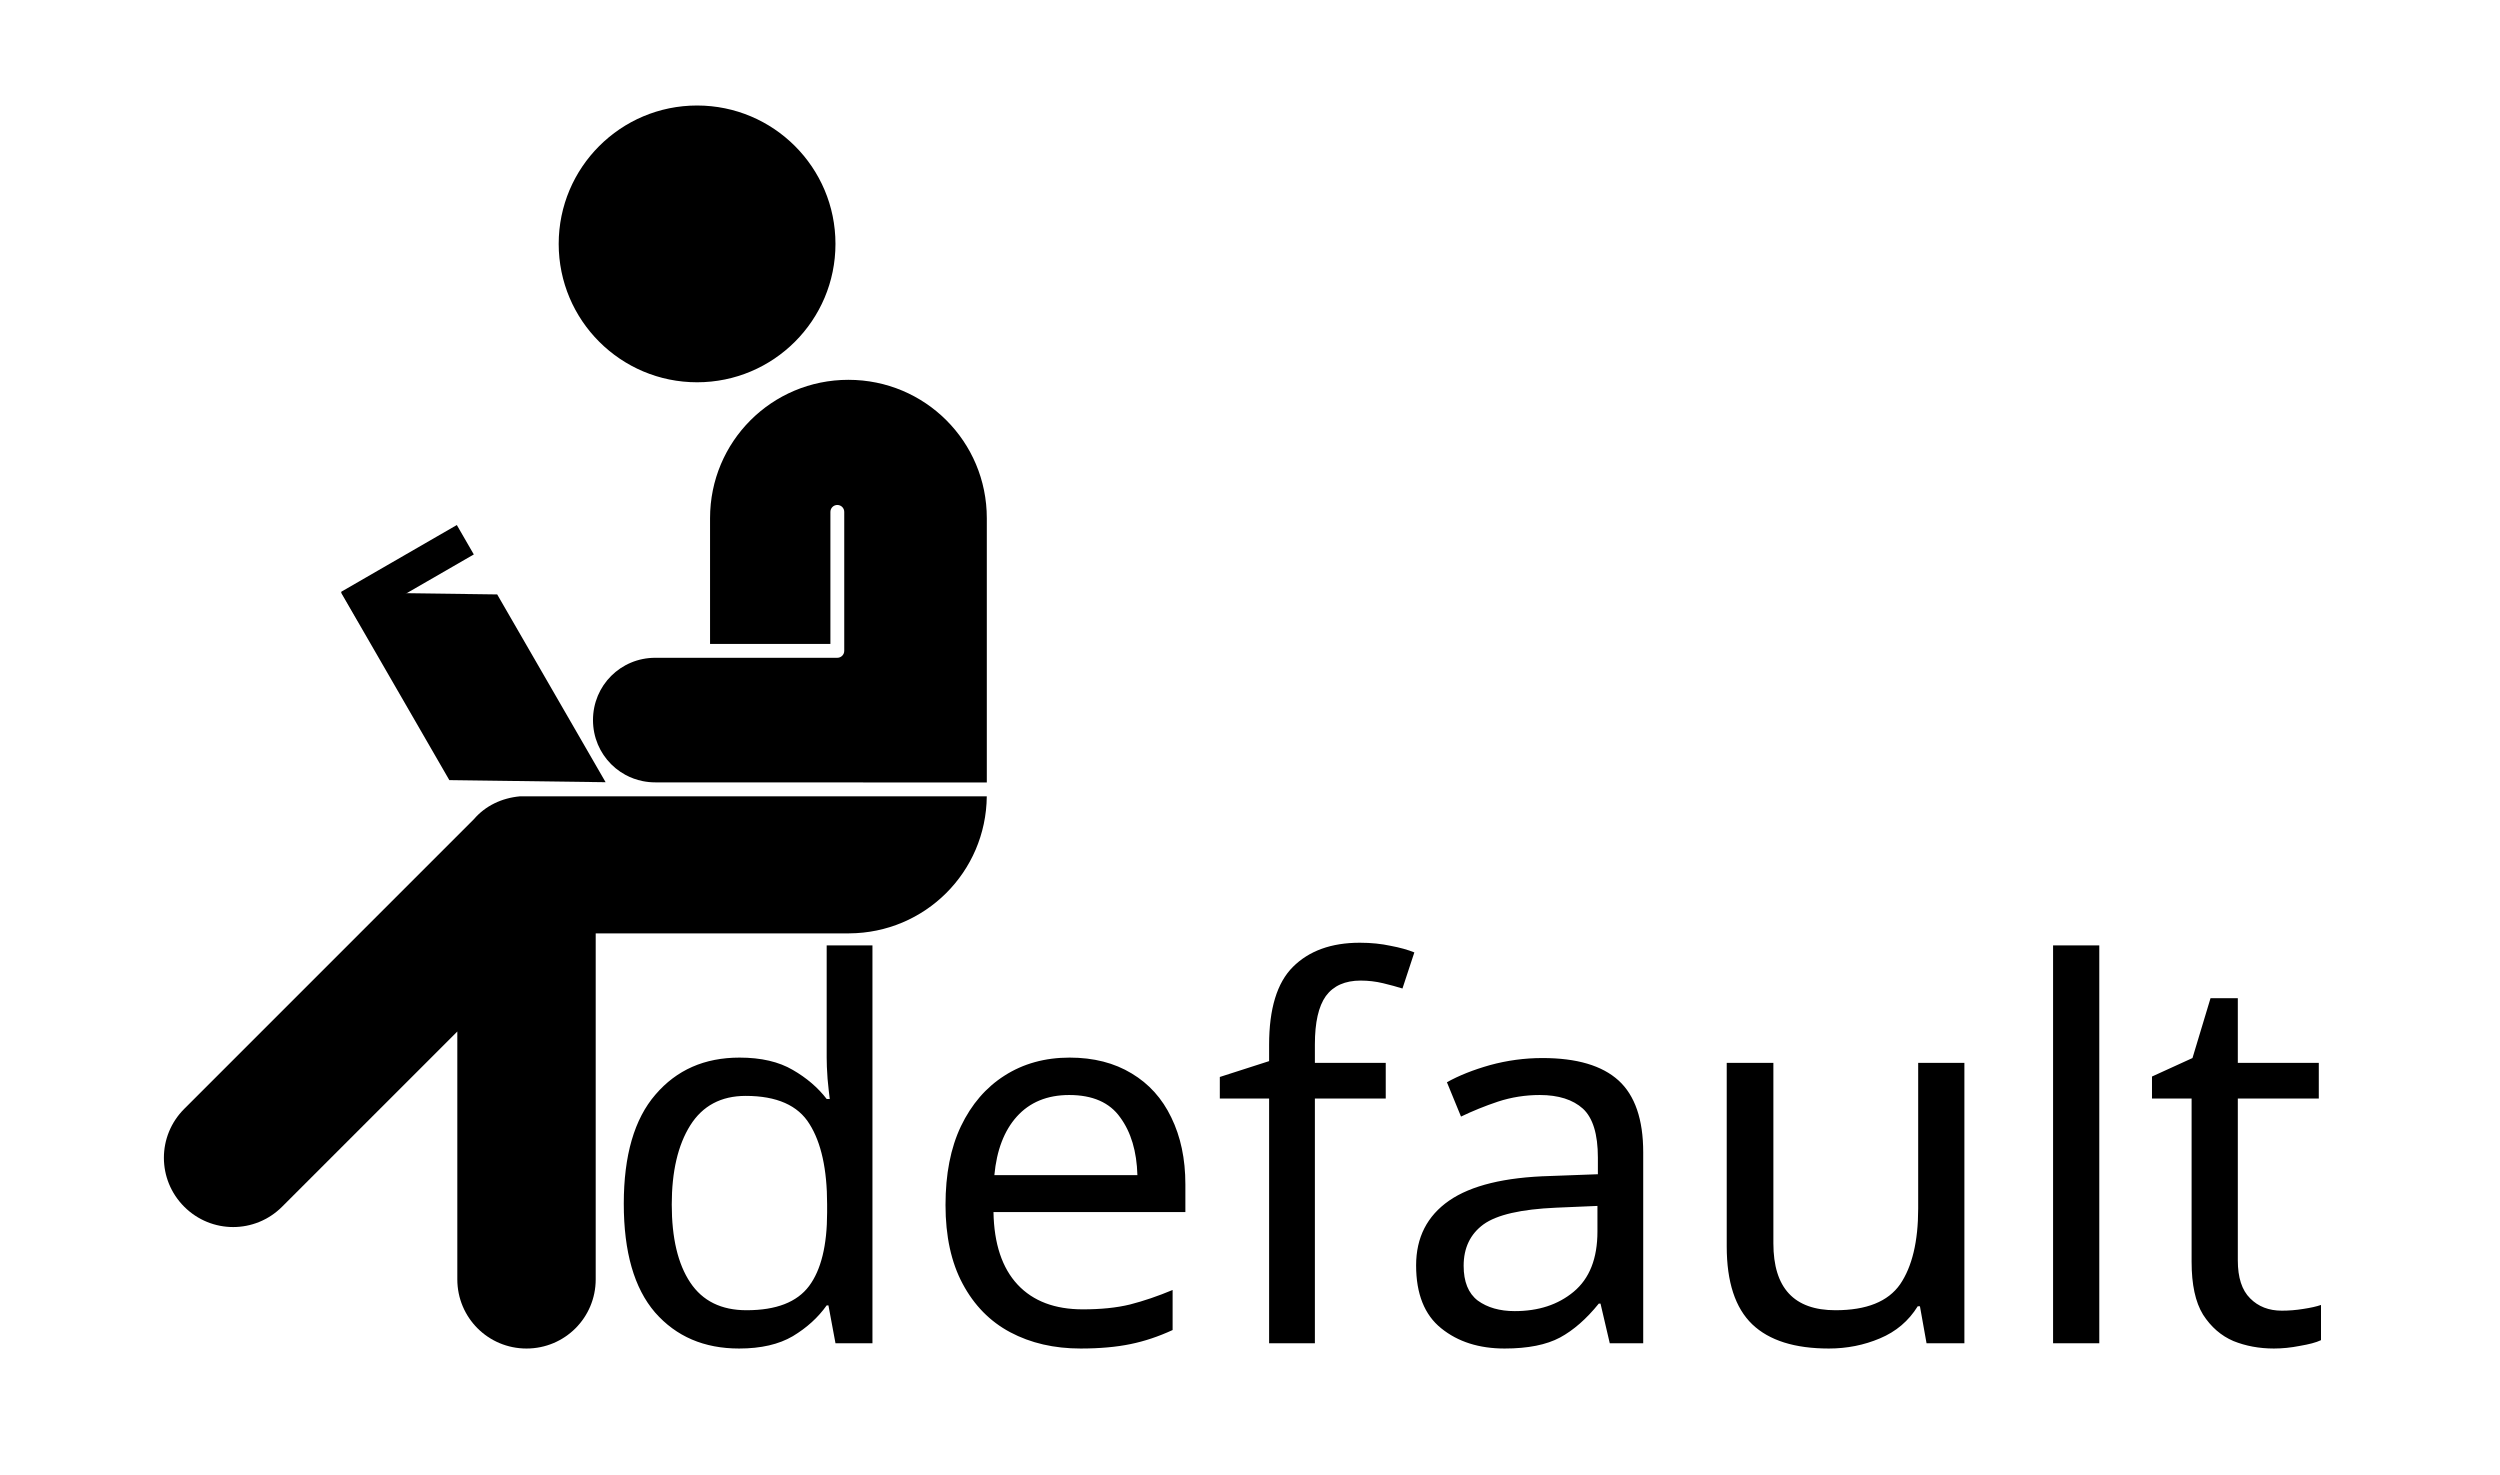
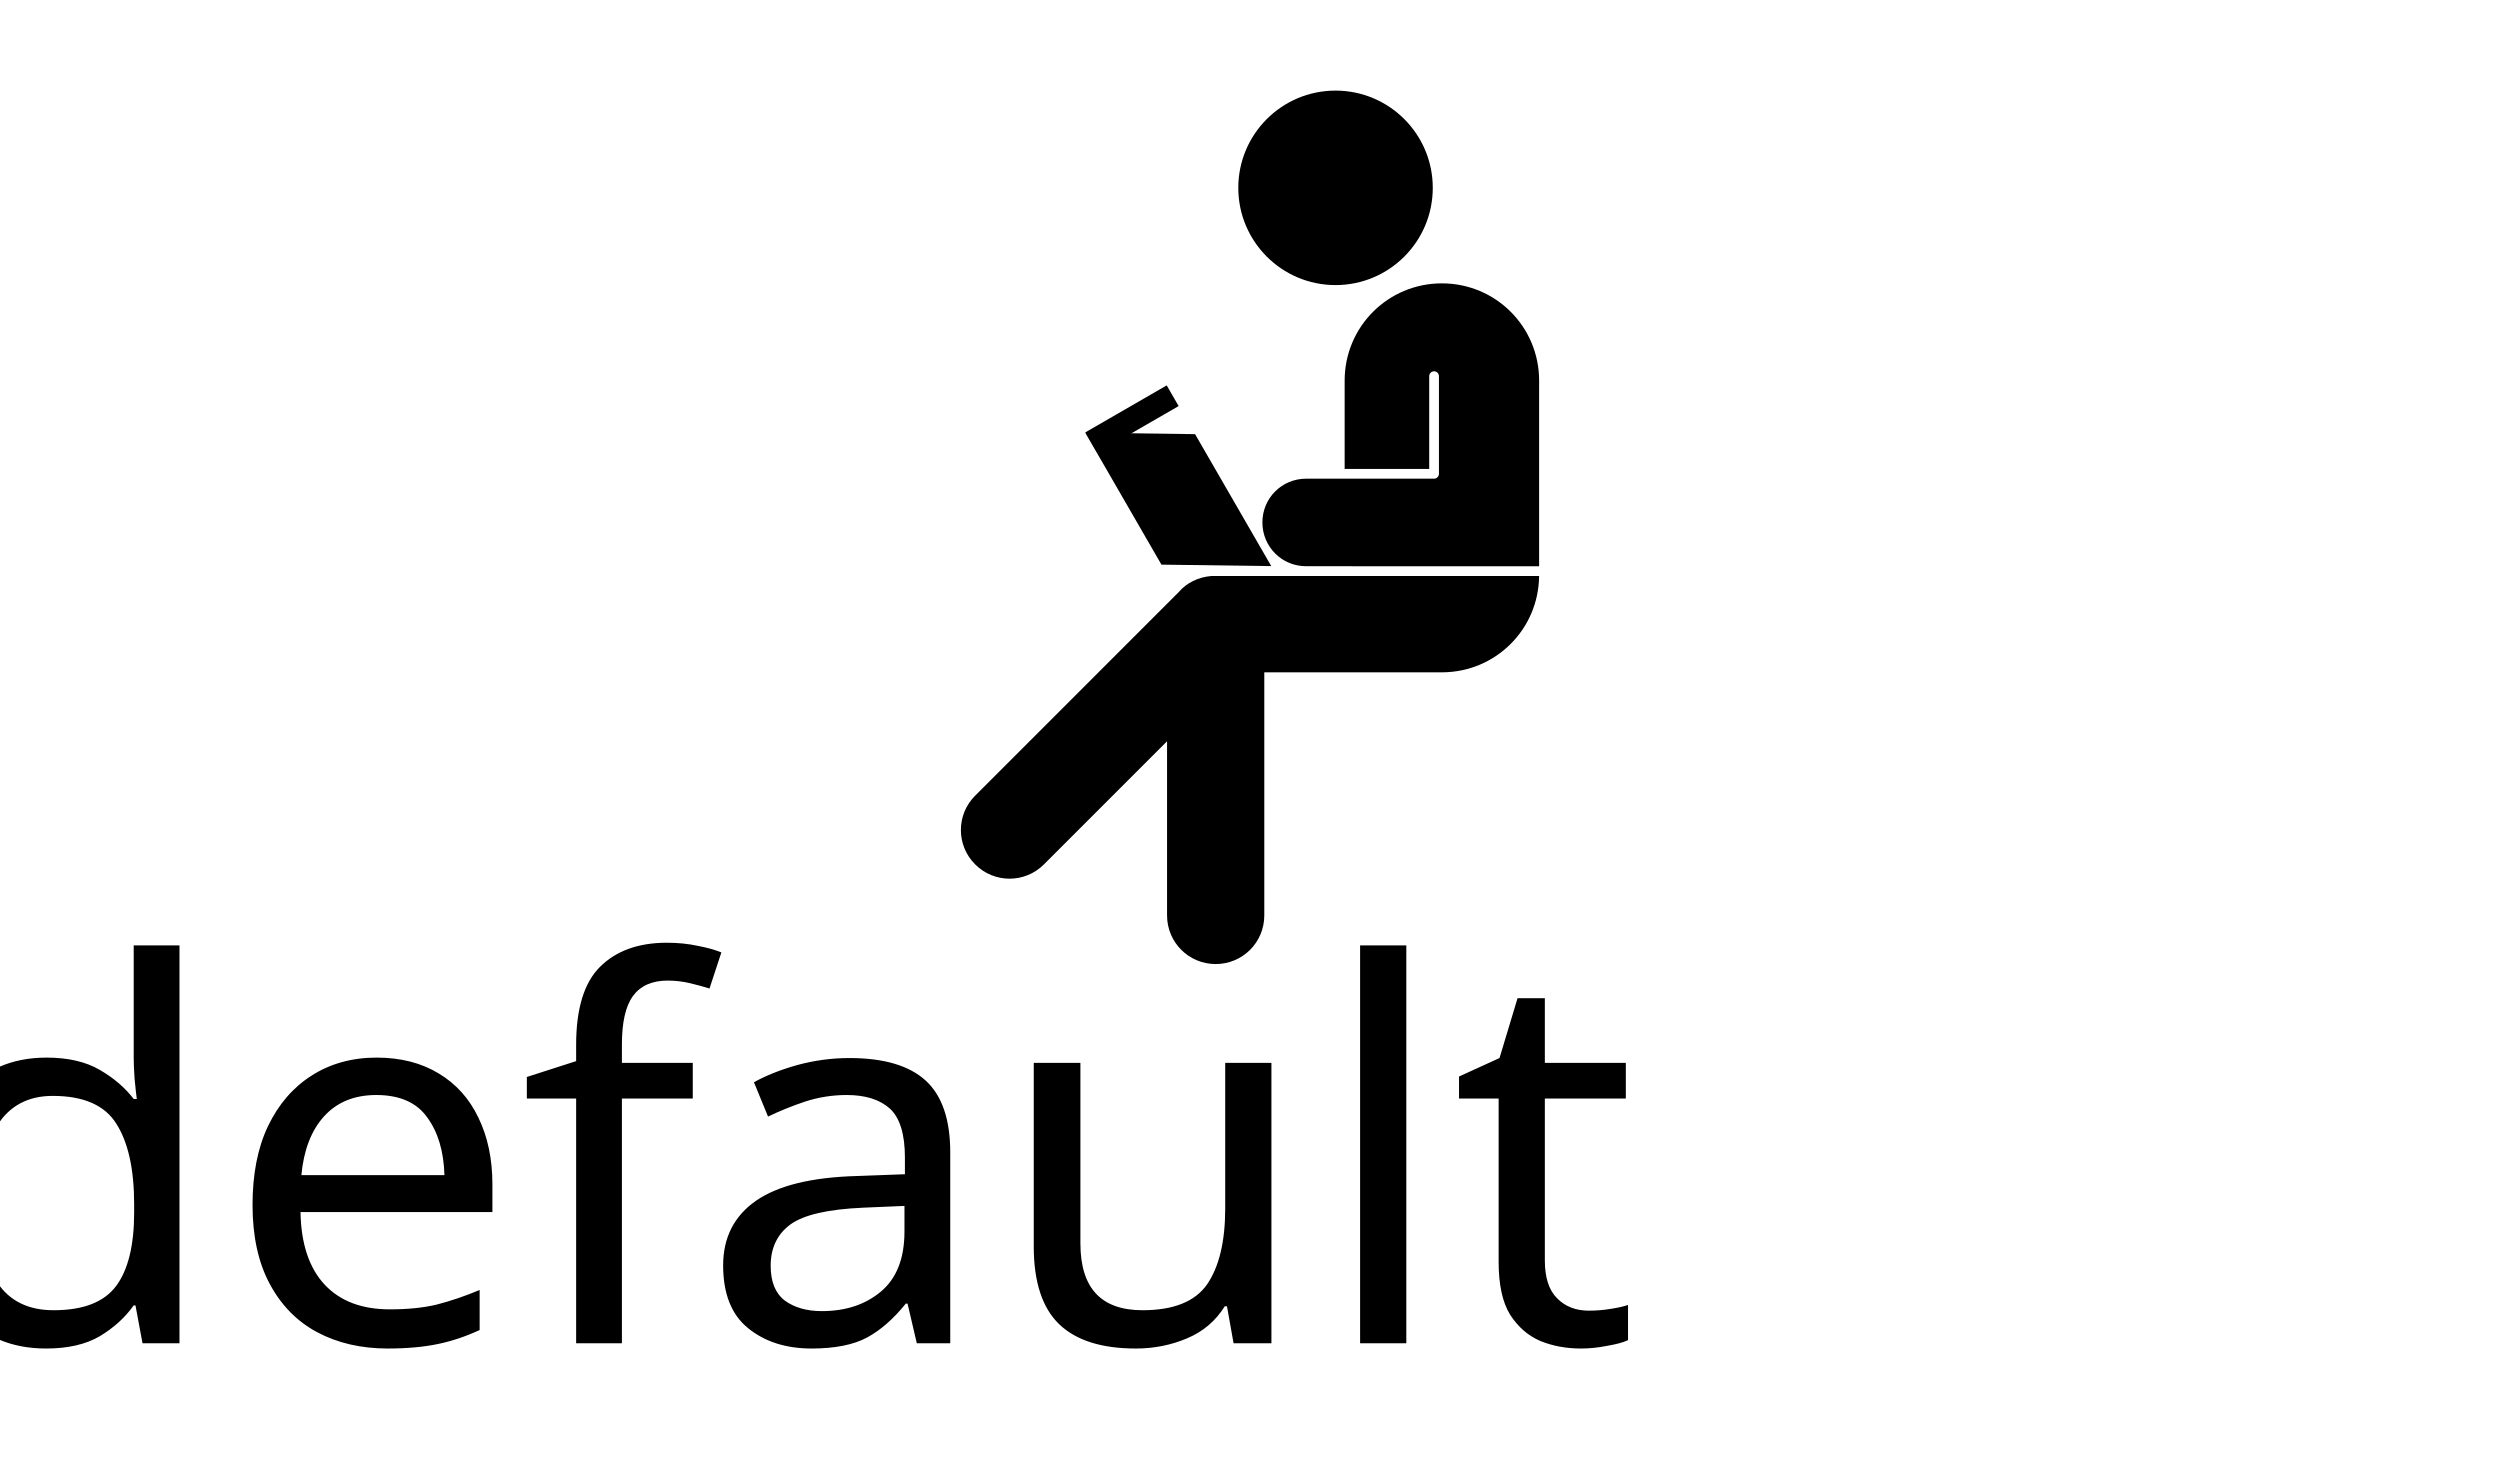
<svg xmlns="http://www.w3.org/2000/svg" width="88.754mm" height="52.332mm" viewBox="0 0 88.754 52.332" version="1.1" id="svg8">
  <defs id="defs2" />
  <g id="layer1" transform="translate(-85.84302,-92.83232)">
-     <g transform="matrix(-0.4912922,0,0,0.4912922,152.8867,75.82195)" id="g1348-2-1-2" style="fill:#000000;stroke:none;stroke-width:2.035">
-       <circle r="10" cy="52.248" cx="86.092" id="path1114-1-7-9" style="color:#000000;clip-rule:nonzero;display:inline;overflow:visible;visibility:visible;opacity:1;isolation:auto;mix-blend-mode:normal;color-interpolation:sRGB;color-interpolation-filters:linearRGB;solid-color:#000000;solid-opacity:1;fill:#000000;fill-opacity:1;fill-rule:evenodd;stroke:none;stroke-width:50.886;stroke-linecap:square;stroke-linejoin:round;stroke-miterlimit:4;stroke-dasharray:none;stroke-dashoffset:0;stroke-opacity:1;color-rendering:auto;image-rendering:auto;shape-rendering:auto;text-rendering:auto;enable-background:accumulate" />
-       <path style="color:#000000;clip-rule:nonzero;display:inline;overflow:visible;visibility:visible;opacity:1;isolation:auto;mix-blend-mode:normal;color-interpolation:sRGB;color-interpolation-filters:linearRGB;solid-color:#000000;solid-opacity:1;fill:#000000;fill-opacity:1;fill-rule:evenodd;stroke:none;stroke-width:192.326;stroke-linecap:square;stroke-linejoin:round;stroke-miterlimit:4;stroke-dasharray:none;stroke-dashoffset:0;stroke-opacity:1;color-rendering:auto;image-rendering:auto;shape-rendering:auto;text-rendering:auto;enable-background:accumulate" d="m 1593.152,880.553 c -20.939,0 -37.795,16.856 -37.795,37.795 v 34.342 h 32.871 v -36.039 c -0.017,-1.067 0.853,-1.937 1.92,-1.92 1.044,0.017 1.876,0.876 1.859,1.92 v 37.928 c 4e-4,1.044 -0.845,1.89 -1.889,1.891 h -34.762 -14.963 c -2.364,0 -4.609,0.472 -6.646,1.328 -1.019,0.428 -1.986,0.952 -2.891,1.561 -0.452,0.304 -0.887,0.629 -1.307,0.975 -0.419,0.345 -0.821,0.712 -1.205,1.096 -0.383,0.383 -0.751,0.784 -1.096,1.203 -3e-4,3.7e-4 3e-4,0.002 0,0.002 -1.381,1.677 -2.445,3.626 -3.103,5.762 -2e-4,5.9e-4 2e-4,10e-4 0,0.002 -0.329,1.067 -0.557,2.181 -0.672,3.33 -0.058,0.575 -0.088,1.159 -0.088,1.75 0,0.591 0.03,1.173 0.088,1.748 10e-5,6.4e-4 -10e-5,0.001 0,0.002 0.115,1.149 0.343,2.263 0.672,3.33 2e-4,6e-4 -2e-4,10e-4 0,0.002 0.165,0.533 0.355,1.055 0.568,1.564 3e-4,5.6e-4 -2e-4,10e-4 0,0.002 0.214,0.509 0.453,1.004 0.713,1.486 3e-4,5.1e-4 -2e-4,10e-4 0,0.002 1.042,1.929 2.446,3.629 4.123,5.012 0.839,0.691 1.745,1.303 2.709,1.824 1.446,0.782 3.022,1.361 4.689,1.699 1.111,0.225 2.264,0.344 3.445,0.344 0,0 80.127,0.029 90.553,0.029 v -72.174 c 0,-20.939 -16.856,-37.795 -37.795,-37.795 z m -89.678,113.75 c -5.037,0.461 -9.48,2.605 -12.584,6.221 l -79.143,79.143 c -7.403,7.403 -7.403,19.322 0,26.725 7.403,7.403 19.324,7.403 26.727,0 l 47.857,-47.857 v 67.688 c 0,10.469 8.429,18.898 18.898,18.898 10.469,0 18.898,-8.429 18.898,-18.898 v -94.488 h 69.213 v 0 c 20.729,-0.101 37.402,-16.724 37.596,-37.43 -10.447,-10e-6 -127.367,-0.009 -127.463,0 z" transform="matrix(-0.2645833,0,0,0.2645833,496.676,-170.9093)" id="rect1116-7-9-0" />
-       <g transform="translate(-10.7236,0.6011263)" id="g1251-5-1-3" style="fill:#000000;stroke:none;stroke-width:2.035">
-         <rect style="color:#000000;clip-rule:nonzero;display:inline;overflow:visible;visibility:visible;opacity:1;isolation:auto;mix-blend-mode:normal;color-interpolation:sRGB;color-interpolation-filters:linearRGB;solid-color:#000000;solid-opacity:1;fill:#000000;fill-opacity:1;fill-rule:evenodd;stroke:none;stroke-width:2.196;stroke-linecap:square;stroke-linejoin:round;stroke-miterlimit:4;stroke-dasharray:none;stroke-dashoffset:0;stroke-opacity:1;paint-order:fill markers stroke;color-rendering:auto;image-rendering:auto;shape-rendering:auto;text-rendering:auto;enable-background:accumulate" id="rect1229-6-0-0" width="15.669" height="11.294" x="-106.984" y="-168.225" transform="matrix(0.5,-0.8660254,-0.9999101,0.01340771,0,0)" ry="0" />
-         <rect style="color:#000000;clip-rule:nonzero;display:inline;overflow:visible;visibility:visible;opacity:1;isolation:auto;mix-blend-mode:normal;color-interpolation:sRGB;color-interpolation-filters:linearRGB;solid-color:#000000;solid-opacity:1;fill:#000000;fill-opacity:1;fill-rule:evenodd;stroke:none;stroke-width:2.035;stroke-linecap:square;stroke-linejoin:round;stroke-miterlimit:4;stroke-dasharray:none;stroke-dashoffset:0;stroke-opacity:1;paint-order:fill markers stroke;color-rendering:auto;image-rendering:auto;shape-rendering:auto;text-rendering:auto;enable-background:accumulate" id="rect1246-5-3-3" width="9.645" height="2.455" x="134.861" y="5.232" transform="rotate(30)" />
+     <g id="g836">
+       <g style="fill:#000000;stroke:none;stroke-width:2.897" id="g1348-2-1-2" transform="matrix(-0.3452199,0,0,0.3452199,162.9772,81.46409)">
+         <circle style="color:#000000;clip-rule:nonzero;display:inline;overflow:visible;visibility:visible;opacity:1;isolation:auto;mix-blend-mode:normal;color-interpolation:sRGB;color-interpolation-filters:linearRGB;solid-color:#000000;solid-opacity:1;fill:#000000;fill-opacity:1;fill-rule:evenodd;stroke:none;stroke-width:72.418;stroke-linecap:square;stroke-linejoin:round;stroke-miterlimit:4;stroke-dasharray:none;stroke-dashoffset:0;stroke-opacity:1;color-rendering:auto;image-rendering:auto;shape-rendering:auto;text-rendering:auto;enable-background:accumulate" id="path1114-1-7-9" cx="86.092" cy="52.248" r="10" />
+         <path id="rect1116-7-9-0" transform="matrix(-0.2645833,0,0,0.2645833,496.676,-170.9093)" d="m 1593.152,880.553 c -20.939,0 -37.795,16.856 -37.795,37.795 v 34.342 h 32.871 v -36.039 c -0.017,-1.067 0.853,-1.937 1.92,-1.92 1.044,0.017 1.876,0.876 1.859,1.92 v 37.928 c 4e-4,1.044 -0.845,1.89 -1.889,1.891 h -34.762 -14.963 c -2.364,0 -4.609,0.472 -6.646,1.328 -1.019,0.428 -1.986,0.952 -2.891,1.561 -0.452,0.304 -0.887,0.629 -1.307,0.975 -0.419,0.345 -0.821,0.712 -1.205,1.096 -0.383,0.383 -0.751,0.784 -1.096,1.203 -3e-4,3.7e-4 3e-4,0.002 0,0.002 -1.381,1.677 -2.445,3.626 -3.103,5.762 -2e-4,5.9e-4 2e-4,10e-4 0,0.002 -0.329,1.067 -0.557,2.181 -0.672,3.33 -0.058,0.575 -0.088,1.159 -0.088,1.75 0,0.591 0.03,1.173 0.088,1.748 10e-5,6.4e-4 -10e-5,0.001 0,0.002 0.115,1.149 0.343,2.263 0.672,3.33 2e-4,6e-4 -2e-4,10e-4 0,0.002 0.165,0.533 0.355,1.055 0.568,1.564 3e-4,5.6e-4 -2e-4,10e-4 0,0.002 0.214,0.509 0.453,1.004 0.713,1.486 3e-4,5.1e-4 -2e-4,10e-4 0,0.002 1.042,1.929 2.446,3.629 4.123,5.012 0.839,0.691 1.745,1.303 2.709,1.824 1.446,0.782 3.022,1.361 4.689,1.699 1.111,0.225 2.264,0.344 3.445,0.344 0,0 80.127,0.029 90.553,0.029 v -72.174 c 0,-20.939 -16.856,-37.795 -37.795,-37.795 z m -89.678,113.75 c -5.037,0.461 -9.48,2.605 -12.584,6.221 l -79.143,79.143 c -7.403,7.403 -7.403,19.322 0,26.725 7.403,7.403 19.324,7.403 26.727,0 l 47.857,-47.857 v 67.688 c 0,10.469 8.429,18.898 18.898,18.898 10.469,0 18.898,-8.429 18.898,-18.898 v -94.488 h 69.213 v 0 c 20.729,-0.101 37.402,-16.724 37.596,-37.43 -10.447,-10e-6 -127.367,-0.009 -127.463,0 z" style="color:#000000;clip-rule:nonzero;display:inline;overflow:visible;visibility:visible;opacity:1;isolation:auto;mix-blend-mode:normal;color-interpolation:sRGB;color-interpolation-filters:linearRGB;solid-color:#000000;solid-opacity:1;fill:#000000;fill-opacity:1;fill-rule:evenodd;stroke:none;stroke-width:273.704;stroke-linecap:square;stroke-linejoin:round;stroke-miterlimit:4;stroke-dasharray:none;stroke-dashoffset:0;stroke-opacity:1;color-rendering:auto;image-rendering:auto;shape-rendering:auto;text-rendering:auto;enable-background:accumulate" />
+         <g style="fill:#000000;stroke:none;stroke-width:2.897" id="g1251-5-1-3" transform="translate(-10.7236,0.6011263)">
+           <rect ry="0" transform="matrix(0.5,-0.8660254,-0.9999101,0.01340771,0,0)" y="-168.225" x="-106.984" height="11.294" width="15.669" id="rect1229-6-0-0" style="color:#000000;clip-rule:nonzero;display:inline;overflow:visible;visibility:visible;opacity:1;isolation:auto;mix-blend-mode:normal;color-interpolation:sRGB;color-interpolation-filters:linearRGB;solid-color:#000000;solid-opacity:1;fill:#000000;fill-opacity:1;fill-rule:evenodd;stroke:none;stroke-width:3.125;stroke-linecap:square;stroke-linejoin:round;stroke-miterlimit:4;stroke-dasharray:none;stroke-dashoffset:0;stroke-opacity:1;paint-order:fill markers stroke;color-rendering:auto;image-rendering:auto;shape-rendering:auto;text-rendering:auto;enable-background:accumulate" />
+           <rect transform="rotate(30)" y="5.232" x="134.861" height="2.455" width="9.645" id="rect1246-5-3-3" style="color:#000000;clip-rule:nonzero;display:inline;overflow:visible;visibility:visible;opacity:1;isolation:auto;mix-blend-mode:normal;color-interpolation:sRGB;color-interpolation-filters:linearRGB;solid-color:#000000;solid-opacity:1;fill:#000000;fill-opacity:1;fill-rule:evenodd;stroke:none;stroke-width:2.897;stroke-linecap:square;stroke-linejoin:round;stroke-miterlimit:4;stroke-dasharray:none;stroke-dashoffset:0;stroke-opacity:1;paint-order:fill markers stroke;color-rendering:auto;image-rendering:auto;shape-rendering:auto;text-rendering:auto;enable-background:accumulate" />
+         </g>
      </g>
+       <text id="text820" y="140.521" x="130.107" style="color:#000000;font-style:normal;font-variant:normal;font-weight:normal;font-stretch:normal;font-size:18.571px;line-height:130%;font-family:Quicksand;-inkscape-font-specification:Quicksand;text-indent:0;text-align:center;text-decoration:none;text-decoration-line:none;text-decoration-style:solid;text-decoration-color:#000000;letter-spacing:0px;word-spacing:0px;text-transform:none;writing-mode:lr-tb;direction:ltr;baseline-shift:baseline;text-anchor:middle;white-space:normal;clip-rule:nonzero;display:inline;overflow:visible;visibility:visible;opacity:1;isolation:auto;mix-blend-mode:normal;color-interpolation:sRGB;color-interpolation-filters:linearRGB;solid-color:#000000;solid-opacity:1;fill:#000000;fill-opacity:1;fill-rule:nonzero;stroke:none;stroke-width:0.719px;stroke-linecap:butt;stroke-linejoin:miter;stroke-miterlimit:4;stroke-dasharray:none;stroke-dashoffset:0;stroke-opacity:1;color-rendering:auto;image-rendering:auto;shape-rendering:auto;text-rendering:auto;enable-background:accumulate" xml:space="preserve">
+         <tspan style="font-style:normal;font-variant:normal;font-weight:normal;font-stretch:normal;font-family:Quicksand;-inkscape-font-specification:Quicksand;text-align:center;text-anchor:middle;stroke-width:0.719px" y="140.521" x="130.107" id="tspan818">default</tspan>
+       </text>
    </g>
-     <text xml:space="preserve" style="color:#000000;font-style:normal;font-variant:normal;font-weight:normal;font-stretch:normal;font-size:18.571px;line-height:130%;font-family:Quicksand;-inkscape-font-specification:Quicksand;text-indent:0;text-align:start;text-decoration:none;text-decoration-line:none;text-decoration-style:solid;text-decoration-color:#000000;letter-spacing:0px;word-spacing:0px;text-transform:none;writing-mode:lr-tb;direction:ltr;baseline-shift:baseline;text-anchor:start;white-space:normal;clip-rule:nonzero;display:inline;overflow:visible;visibility:visible;opacity:1;isolation:auto;mix-blend-mode:normal;color-interpolation:sRGB;color-interpolation-filters:linearRGB;solid-color:#000000;solid-opacity:1;fill:#000000;fill-opacity:1;fill-rule:nonzero;stroke:none;stroke-width:0.719px;stroke-linecap:butt;stroke-linejoin:miter;stroke-miterlimit:4;stroke-dasharray:none;stroke-dashoffset:0;stroke-opacity:1;color-rendering:auto;image-rendering:auto;shape-rendering:auto;text-rendering:auto;enable-background:accumulate" x="106.974" y="140.521" id="text820">
-       <tspan id="tspan818" x="106.974" y="140.521" style="font-style:normal;font-variant:normal;font-weight:normal;font-stretch:normal;font-family:Quicksand;-inkscape-font-specification:Quicksand;stroke-width:0.719px">default</tspan>
-     </text>
  </g>
</svg>
